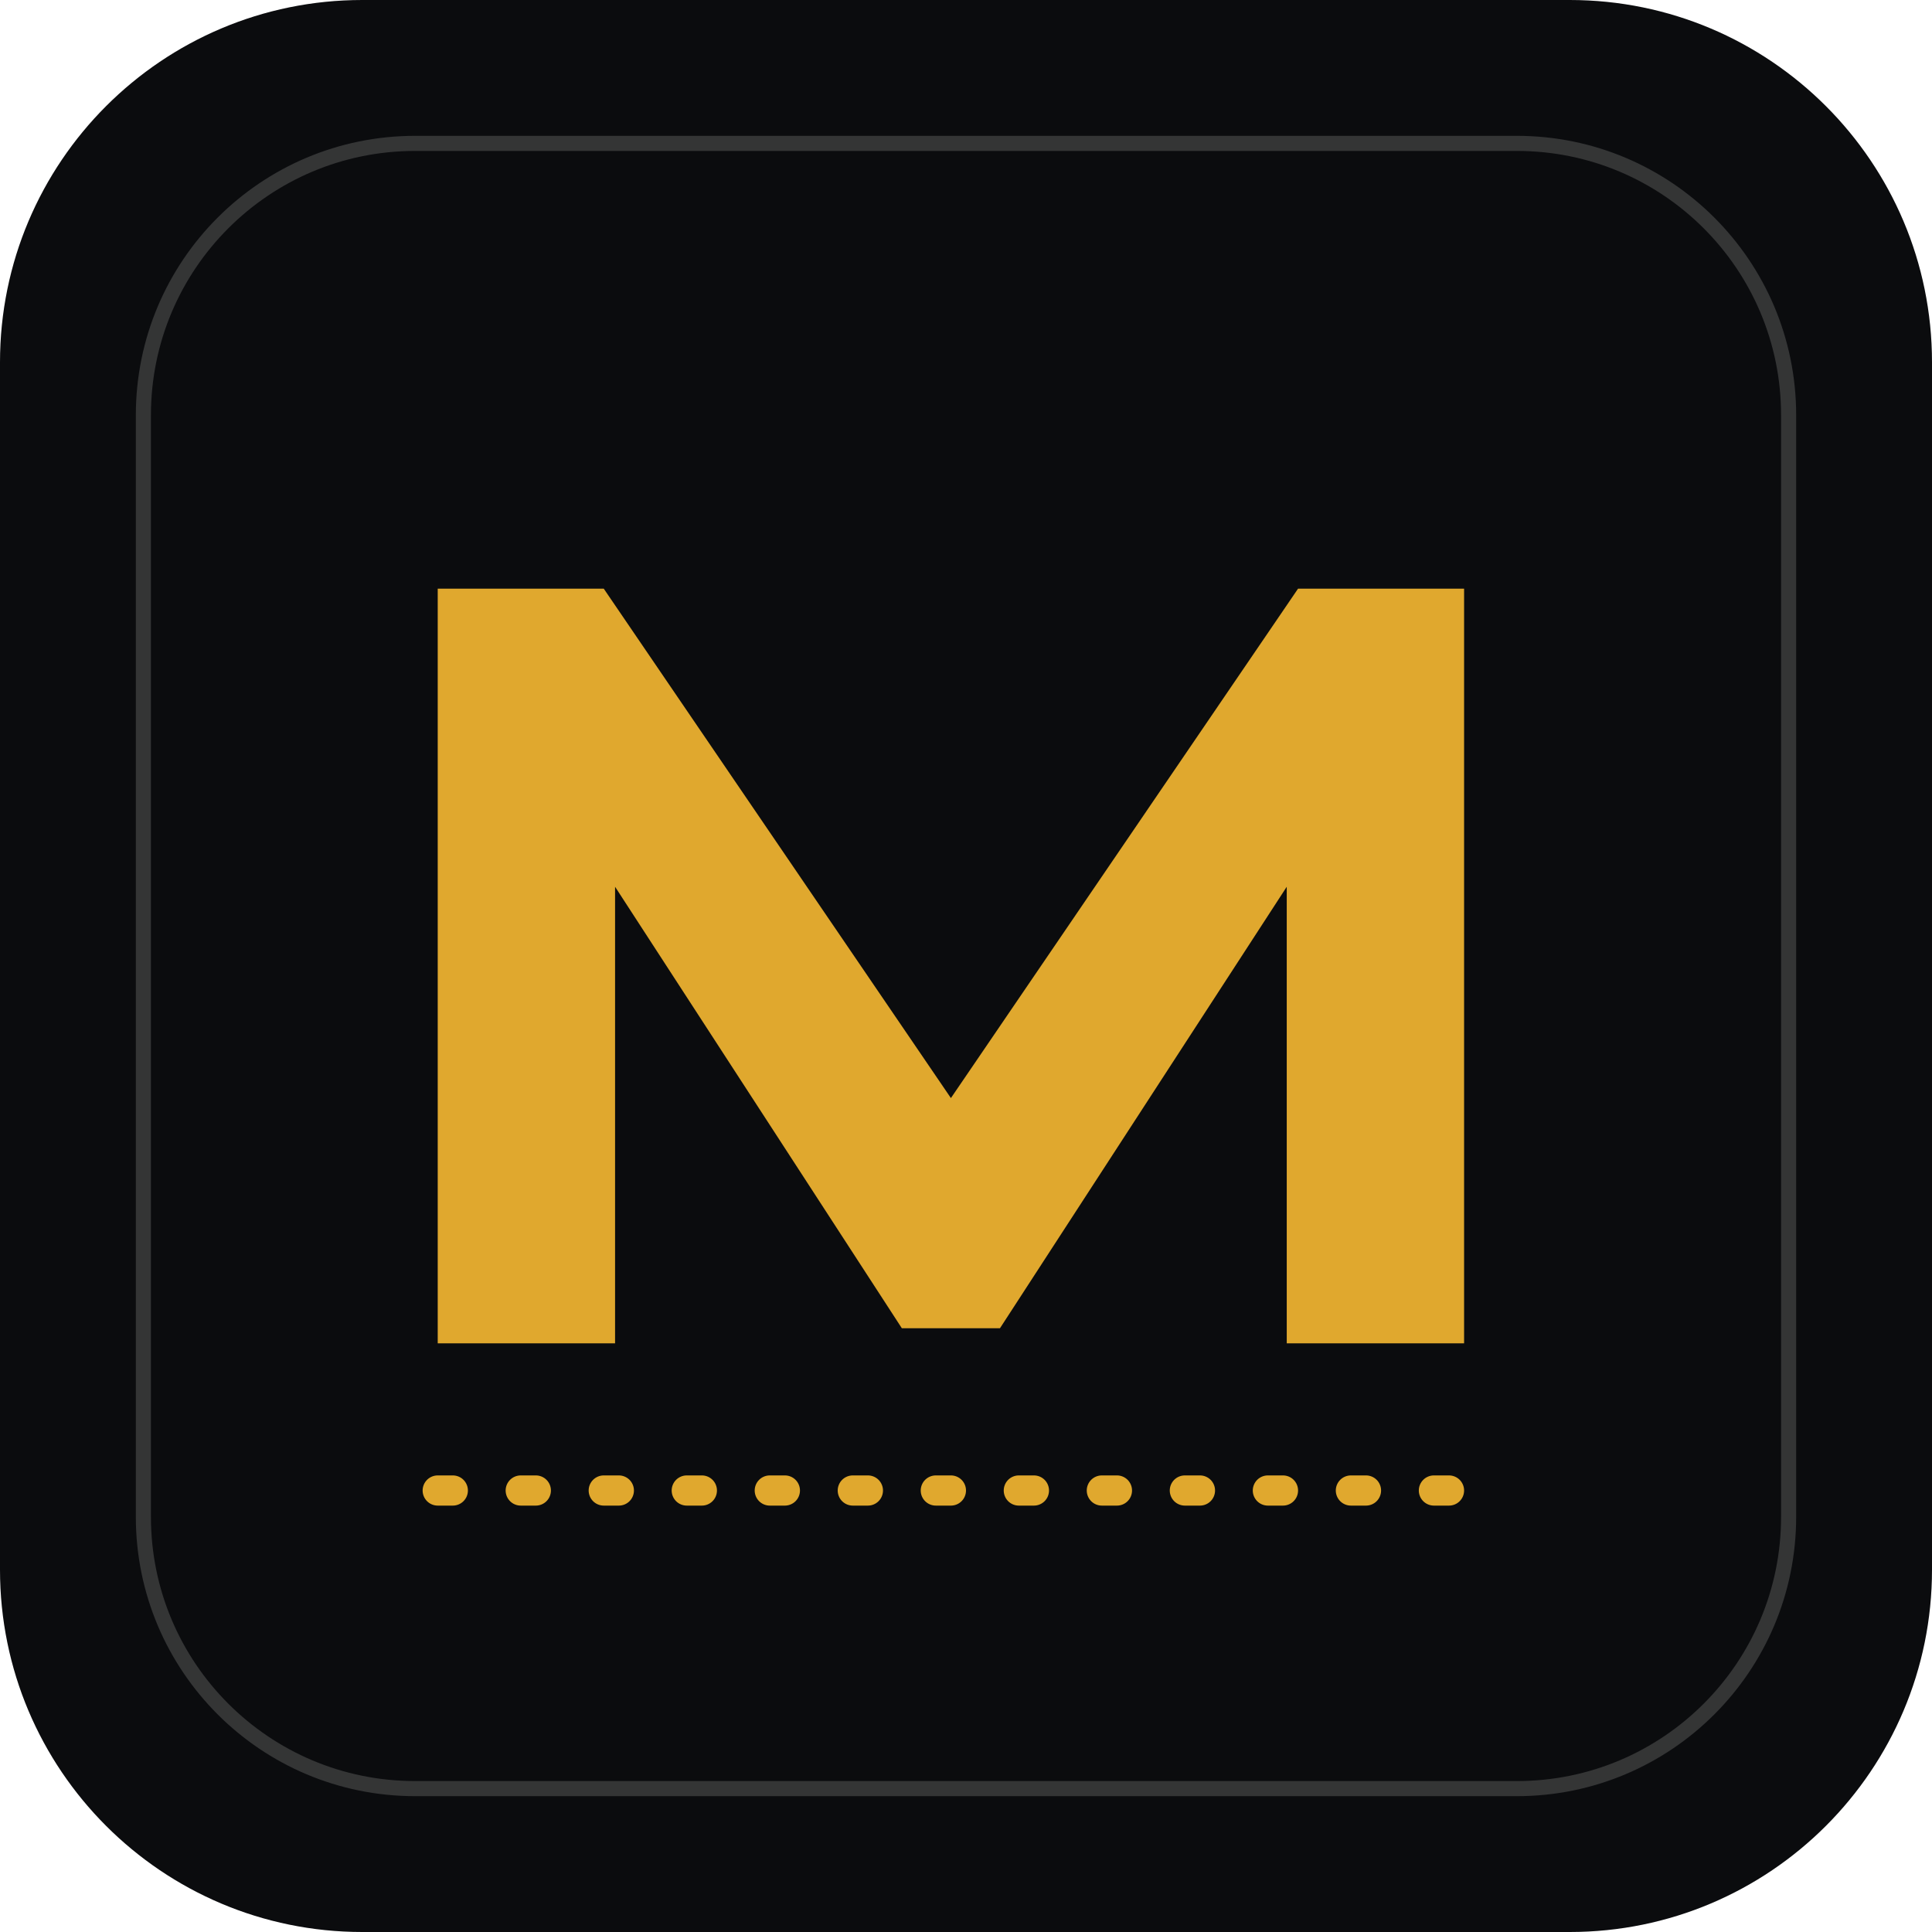
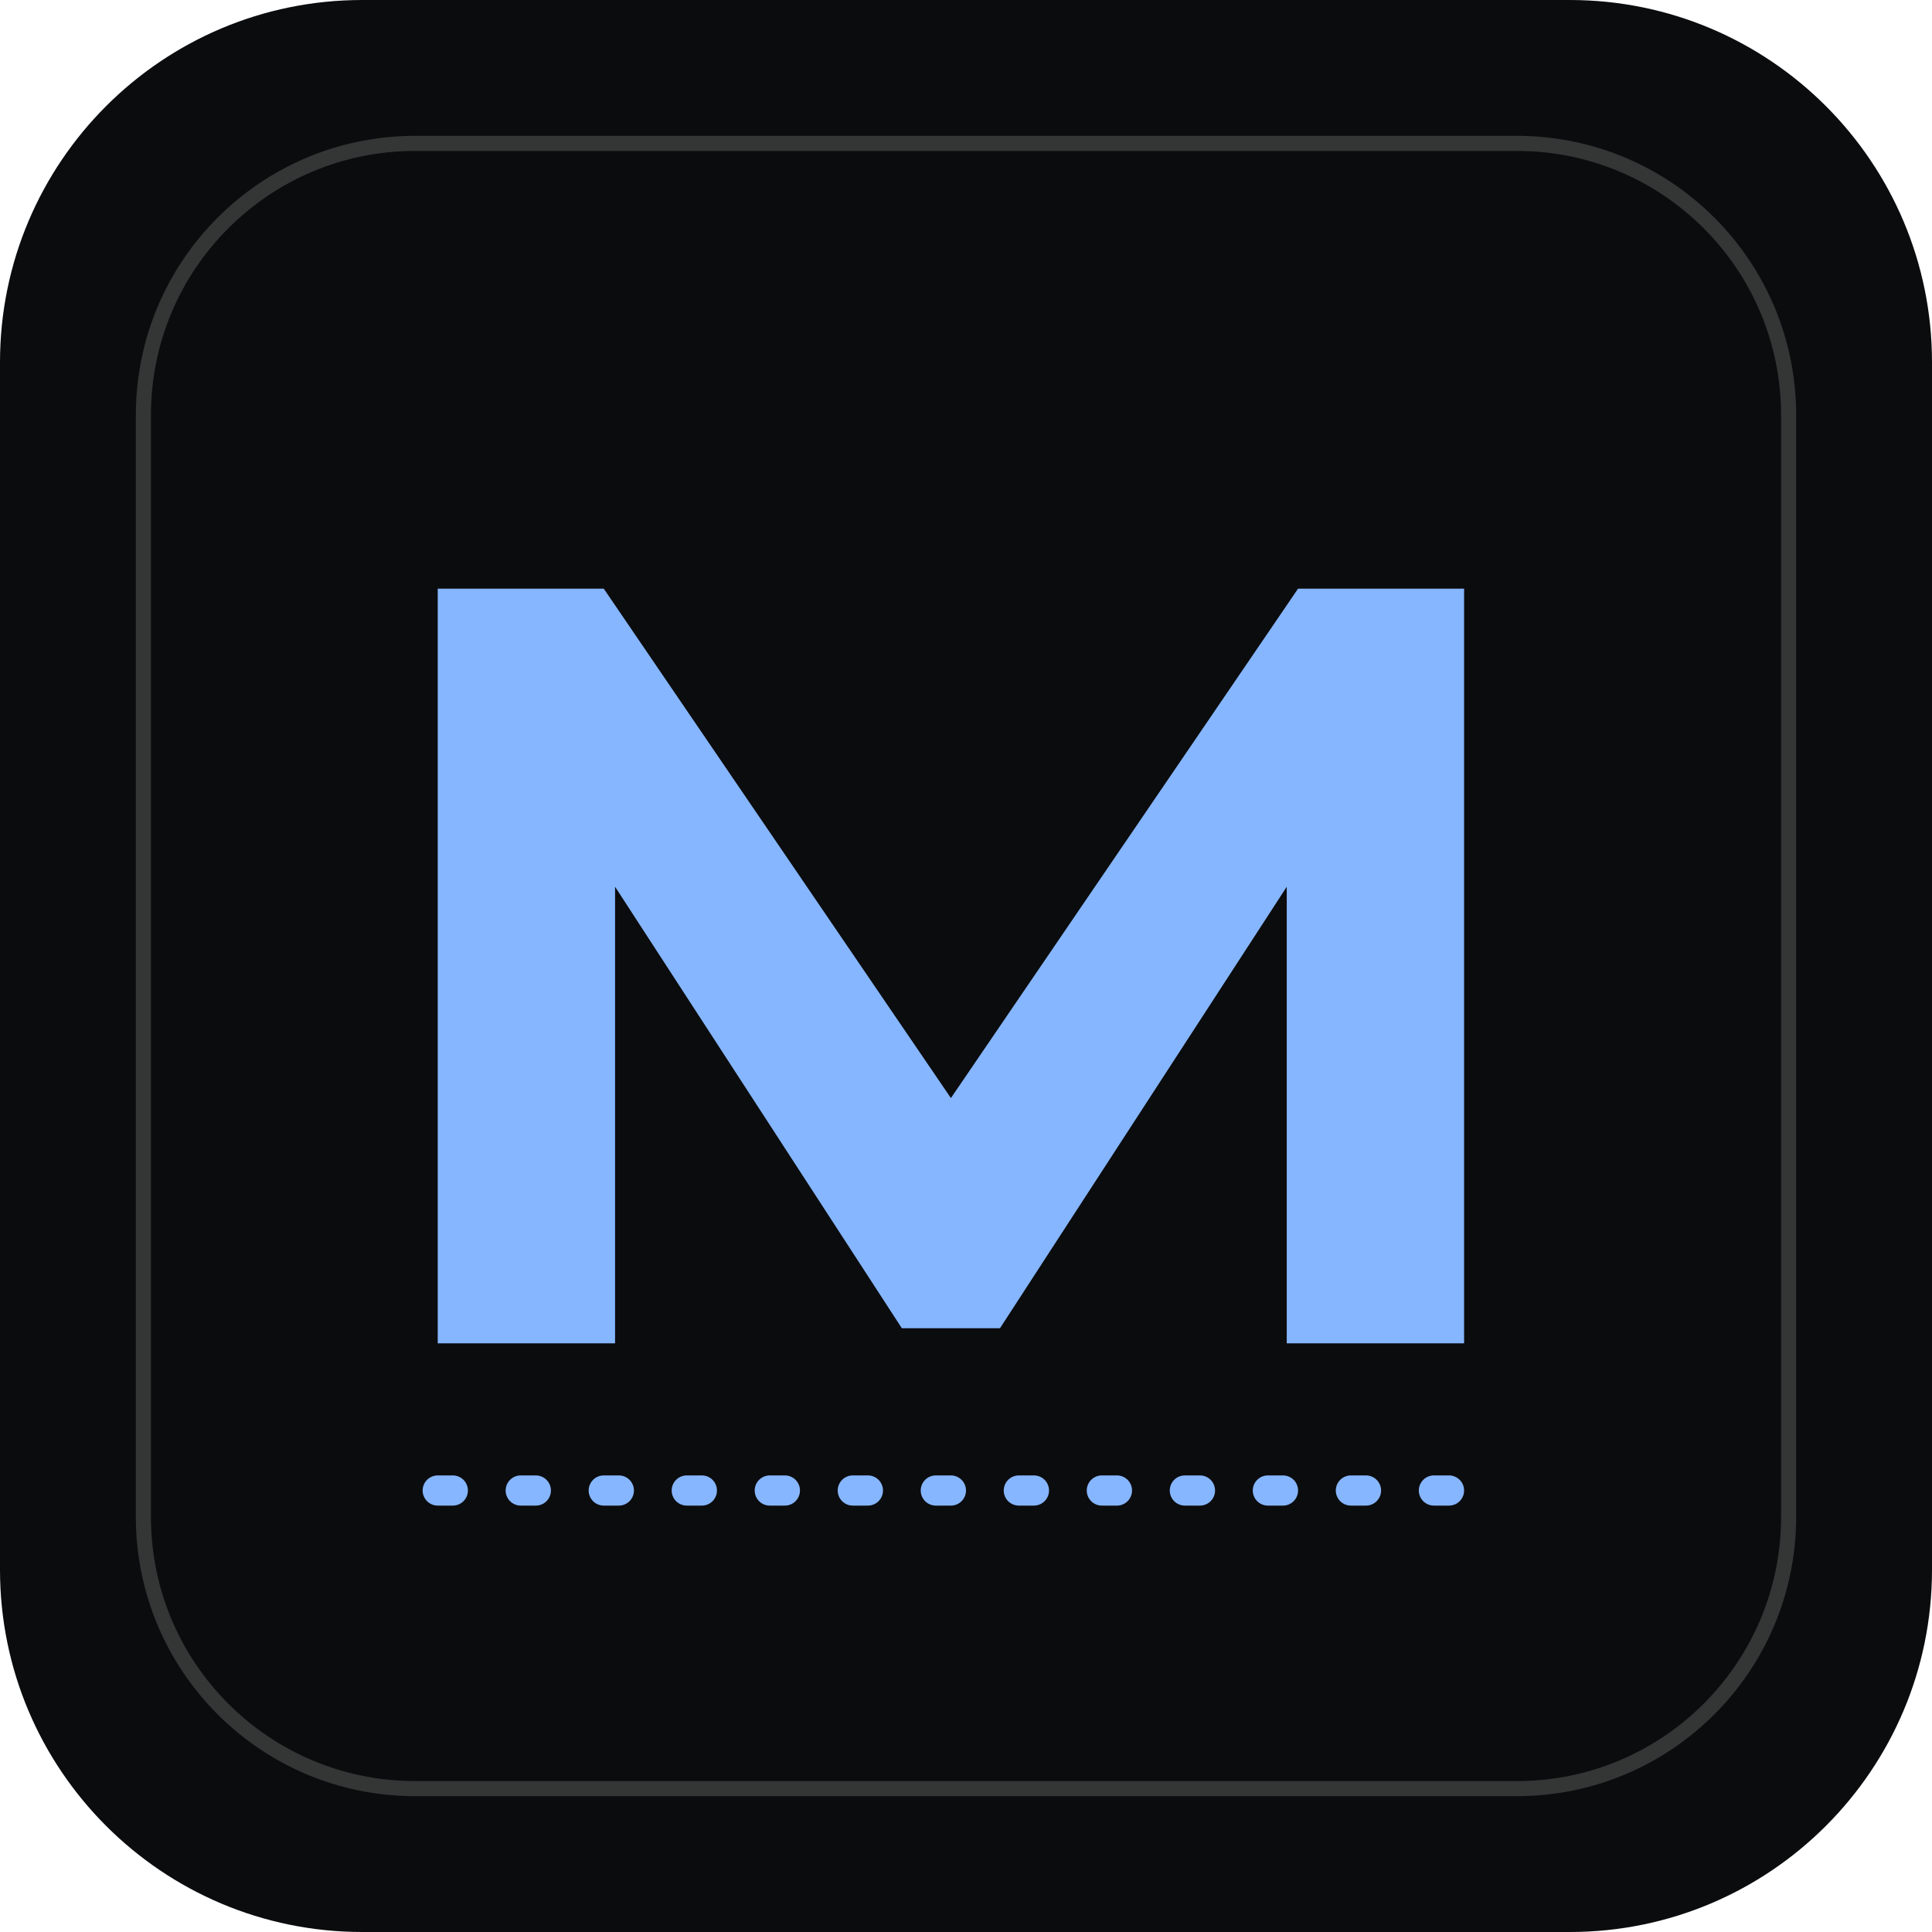
<svg xmlns="http://www.w3.org/2000/svg" viewBox="0 0 512 512" role="img" aria-labelledby="title desc">
  <rect width="512" height="512" rx="96" fill="#0B0C0E" />
  <rect x="38" y="38" width="436" height="436" rx="72" fill="none" stroke="#F3F1ED" stroke-opacity=".18" stroke-width="4" />
-   <path d="M116 356V156h44l92 135 92-135h44v200h-47V235l-76 117h-26l-76-117v121z" fill="#E0A82E" />
-   <path d="M116 395h280" stroke="#E0A82E" stroke-width="8" stroke-linecap="round" stroke-dasharray="4 18" />
+   <path d="M116 356V156h44l92 135 92-135h44v200h-47V235l-76 117h-26l-76-117v121z" fill="#86B6FF" />
+   <path d="M116 395h280" stroke="#86B6FF" stroke-width="8" stroke-linecap="round" stroke-dasharray="4 18" />
</svg>
